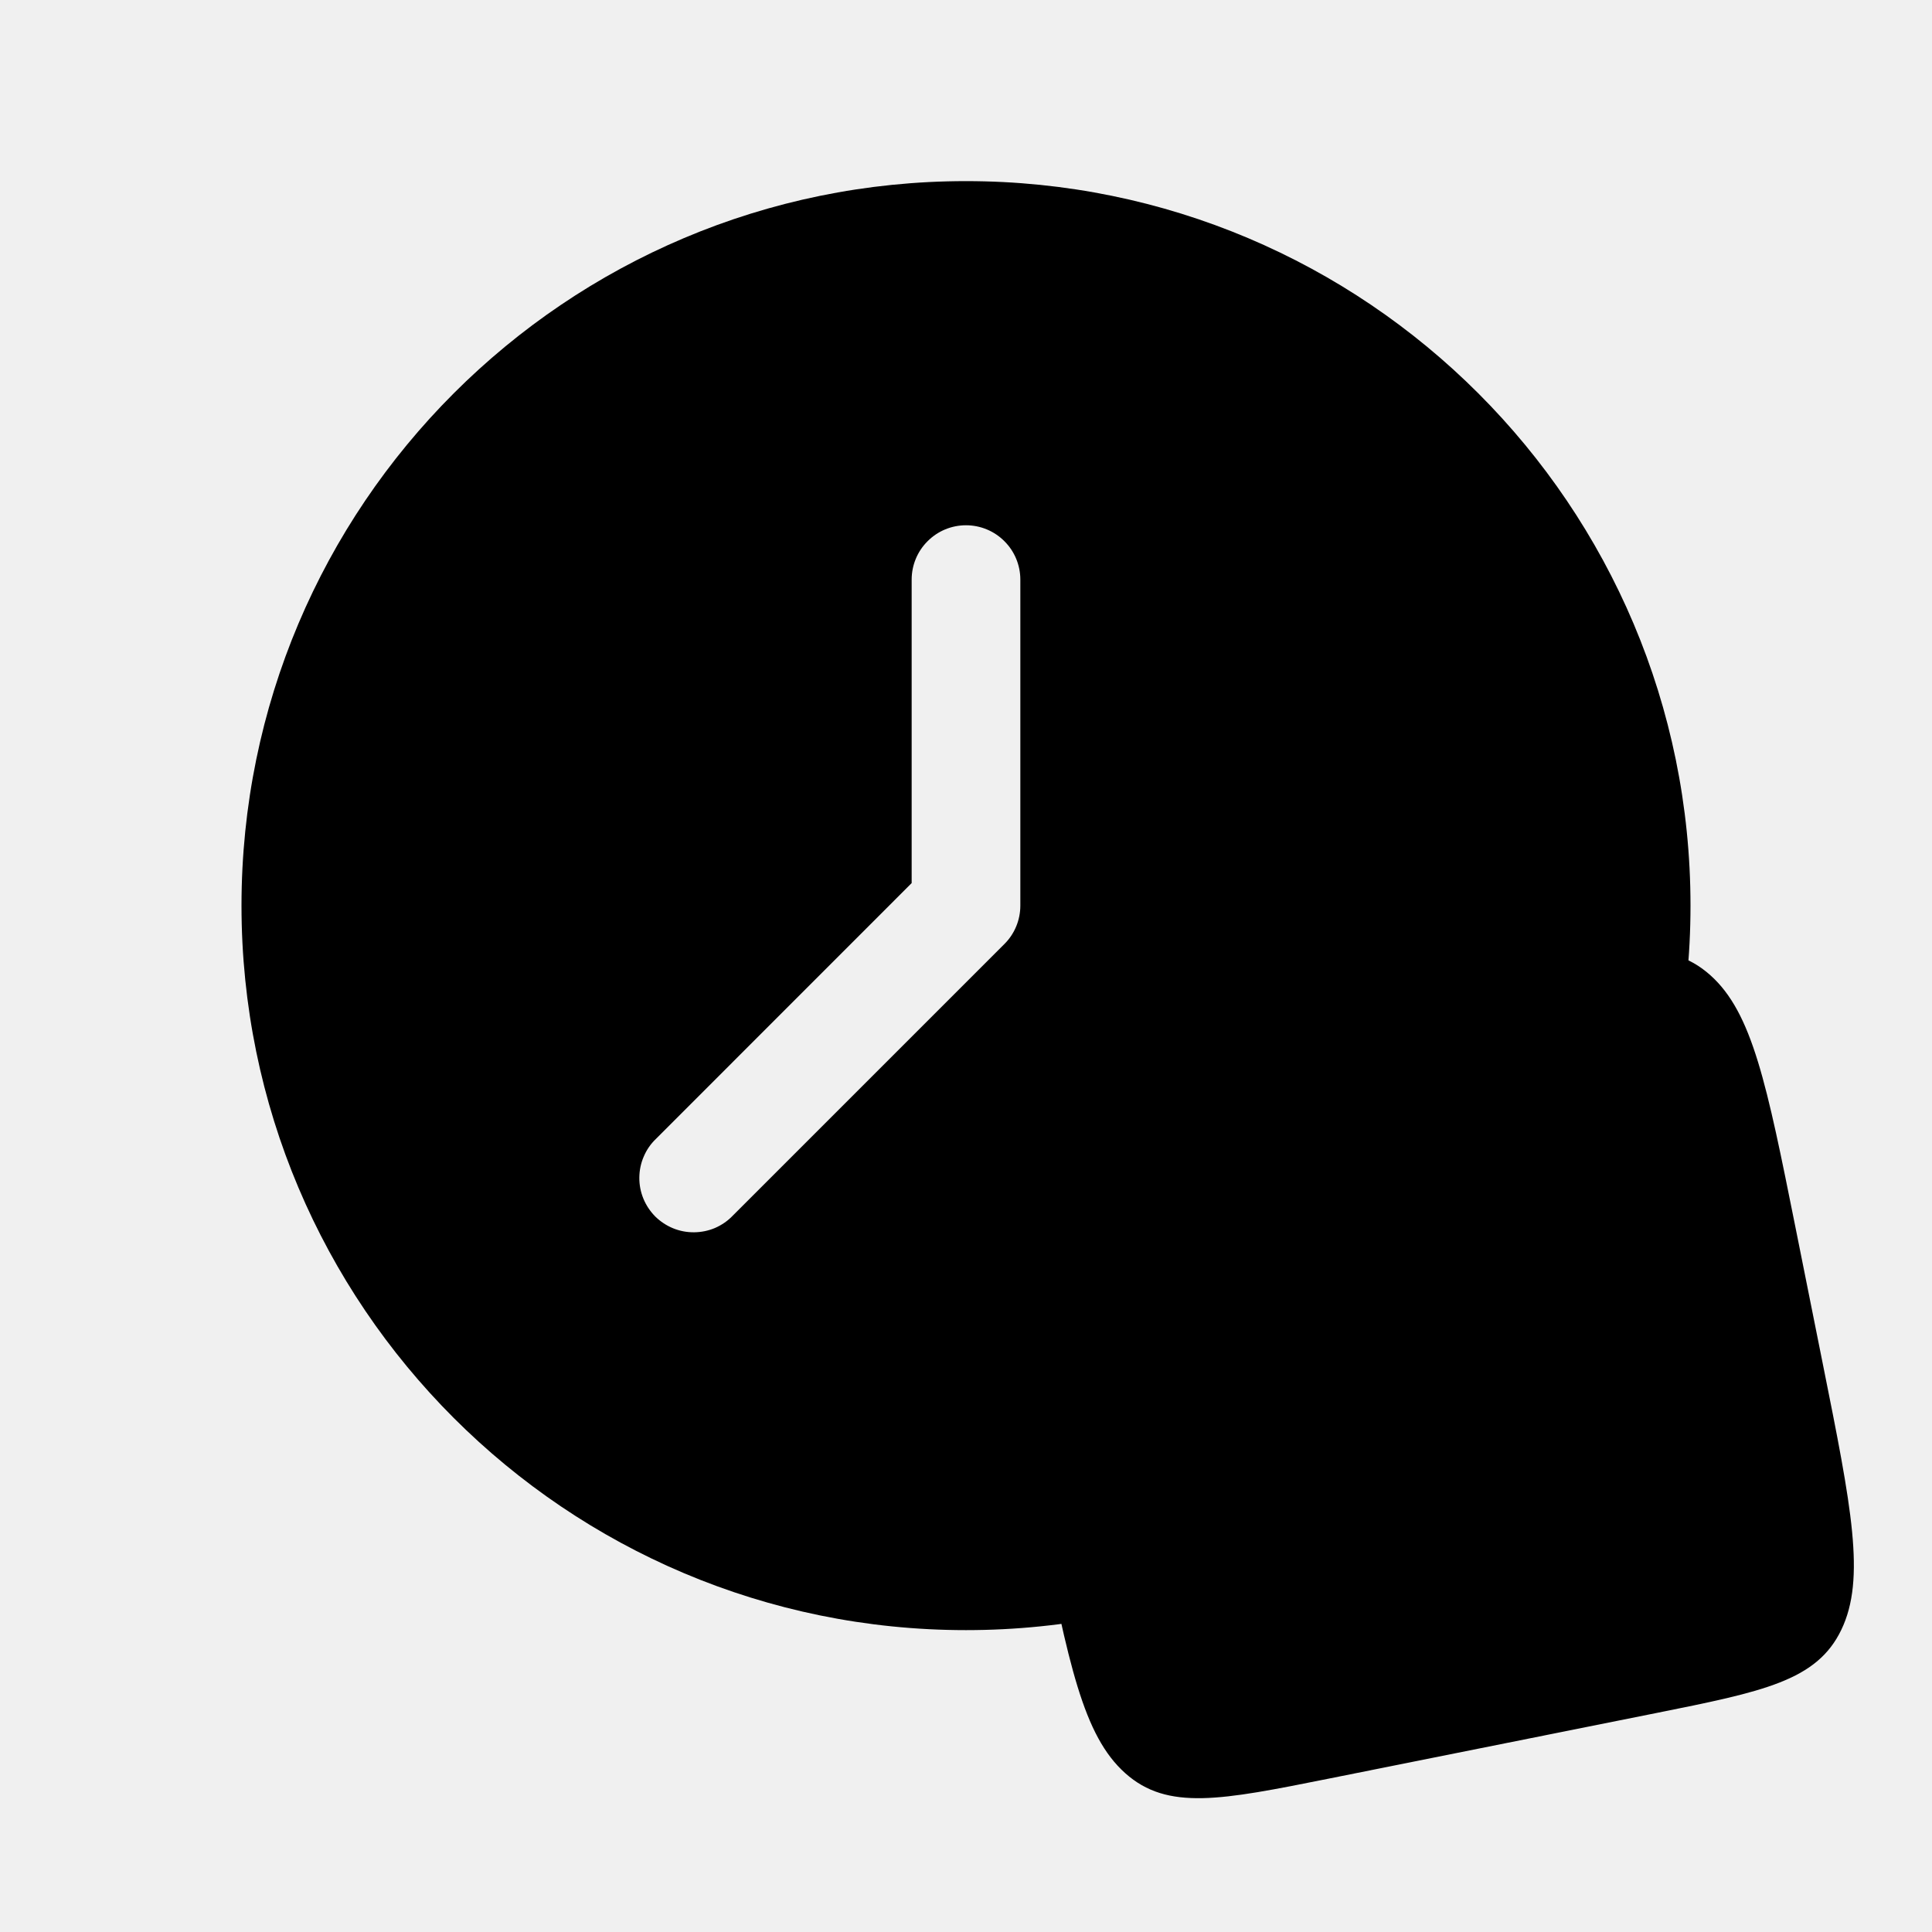
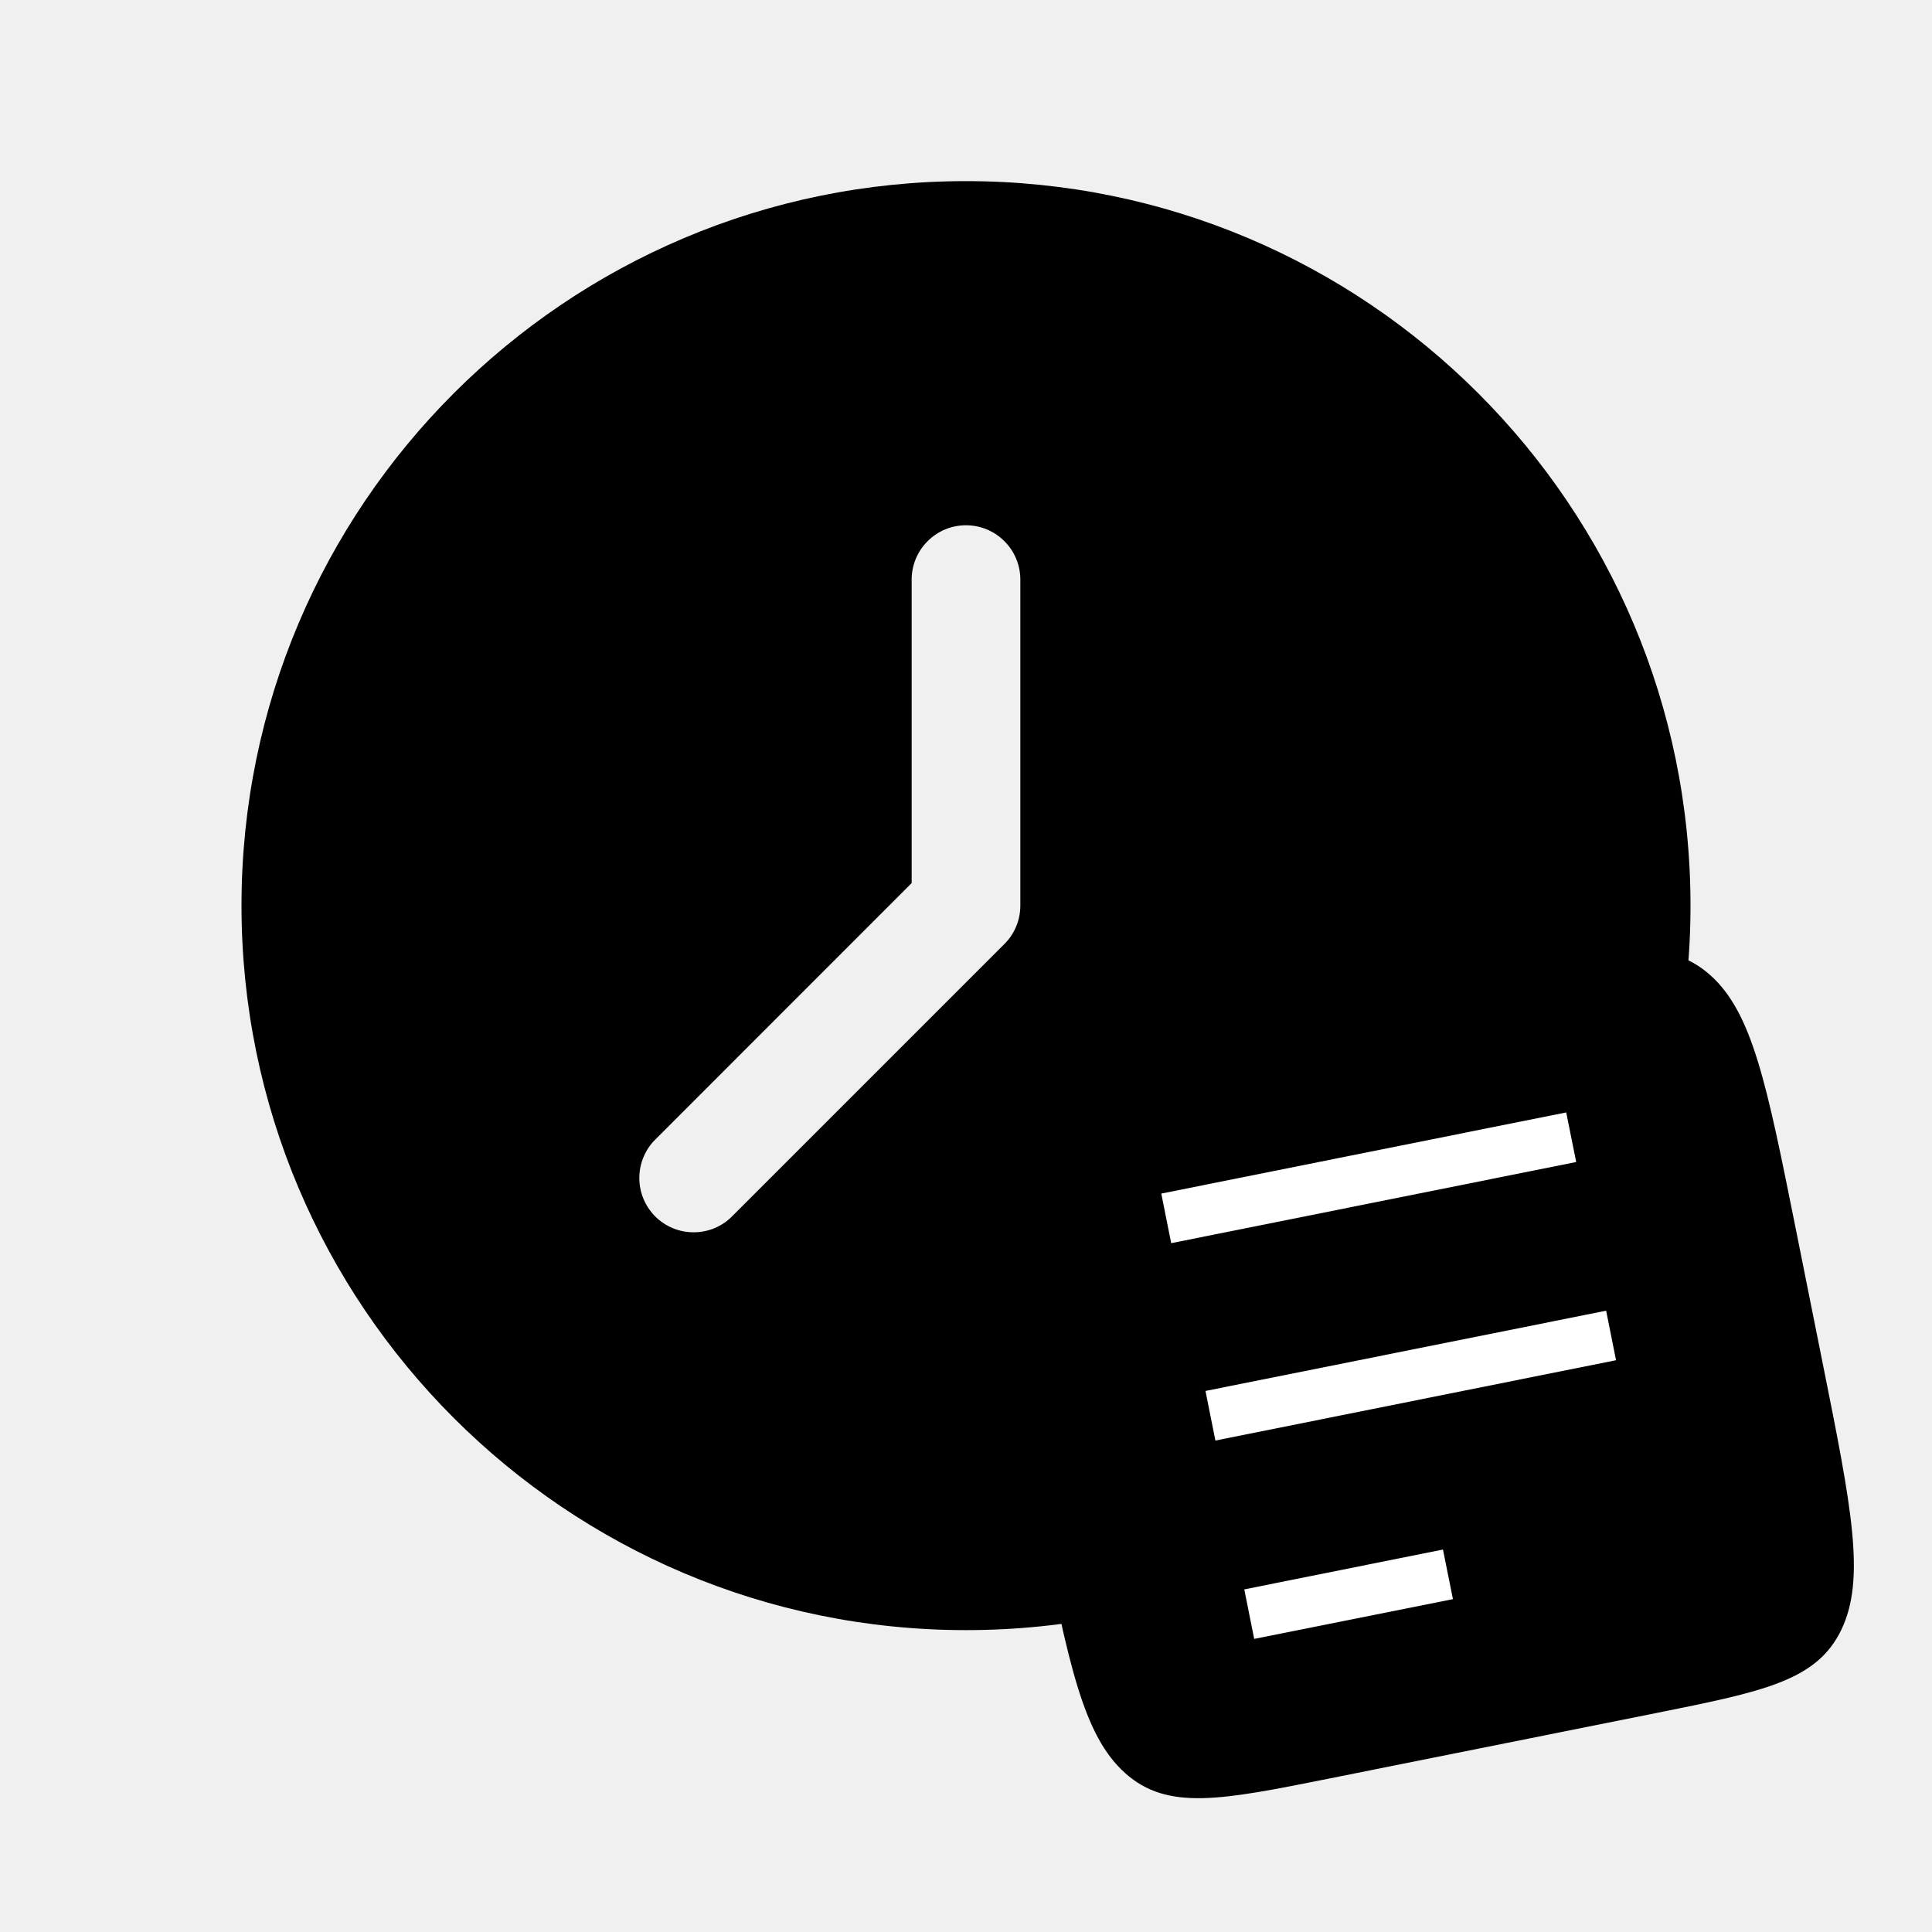
<svg xmlns="http://www.w3.org/2000/svg" viewBox="0 0 24 24">
  <path d="M12 20.25C16.971 20.25 21 16.221 21 11.25C21 6.28 16.971 2.25 12 2.25C7.03 2.25 3 6.28 3 11.25C3 16.221 7.03 20.25 12 20.25ZM8.148 14.148L11.325 10.97V7.2C11.325 7.021 11.396 6.849 11.523 6.723C11.649 6.596 11.821 6.525 12 6.525C12.179 6.525 12.351 6.596 12.477 6.723C12.604 6.849 12.675 7.021 12.675 7.2V11.25C12.675 11.429 12.604 11.601 12.477 11.727L9.102 15.102C9.04 15.167 8.965 15.218 8.883 15.254C8.801 15.289 8.712 15.307 8.623 15.308C8.533 15.309 8.444 15.292 8.361 15.258C8.278 15.224 8.203 15.174 8.139 15.111C8.076 15.047 8.026 14.972 7.992 14.889C7.958 14.806 7.941 14.717 7.942 14.627C7.943 14.538 7.961 14.449 7.997 14.367C8.032 14.284 8.083 14.21 8.148 14.148V14.148Z" fill="currentColor" />
  <path d="M12.578 17.19C12.223 15.416 12.045 14.529 12.349 13.895C12.653 13.261 13.32 13.127 14.655 12.86L18.718 12.046C20.052 11.778 20.72 11.645 21.245 12.113C21.77 12.581 21.947 13.468 22.303 15.242L22.645 16.95C23.001 18.724 23.178 19.611 22.874 20.245C22.57 20.88 21.903 21.013 20.569 21.281L16.505 22.095C15.171 22.362 14.504 22.496 13.979 22.028C13.454 21.56 13.276 20.673 12.921 18.899L12.578 17.19Z" fill="inherit" />
-   <path d="M14.426 14.827L19.456 13.819L19.58 14.435L14.549 15.443L14.426 14.827Z" fill="currentColor" />
-   <path d="M14.975 17.279L19.952 16.282L20.075 16.897L15.098 17.895L14.975 17.279Z" fill="currentColor" />
-   <path d="M15.457 19.744L17.925 19.249L18.049 19.865L15.58 20.359L15.457 19.744Z" fill="currentColor" />
+   <path d="M14.426 14.827L19.456 13.819L19.58 14.435L14.549 15.443L14.426 14.827Z" fill="white" />
+   <path d="M14.975 17.279L19.952 16.282L20.075 16.897L15.098 17.895L14.975 17.279Z" fill="white" />
+   <path d="M15.457 19.744L17.925 19.249L18.049 19.865L15.58 20.359L15.457 19.744Z" fill="white" />
</svg>
